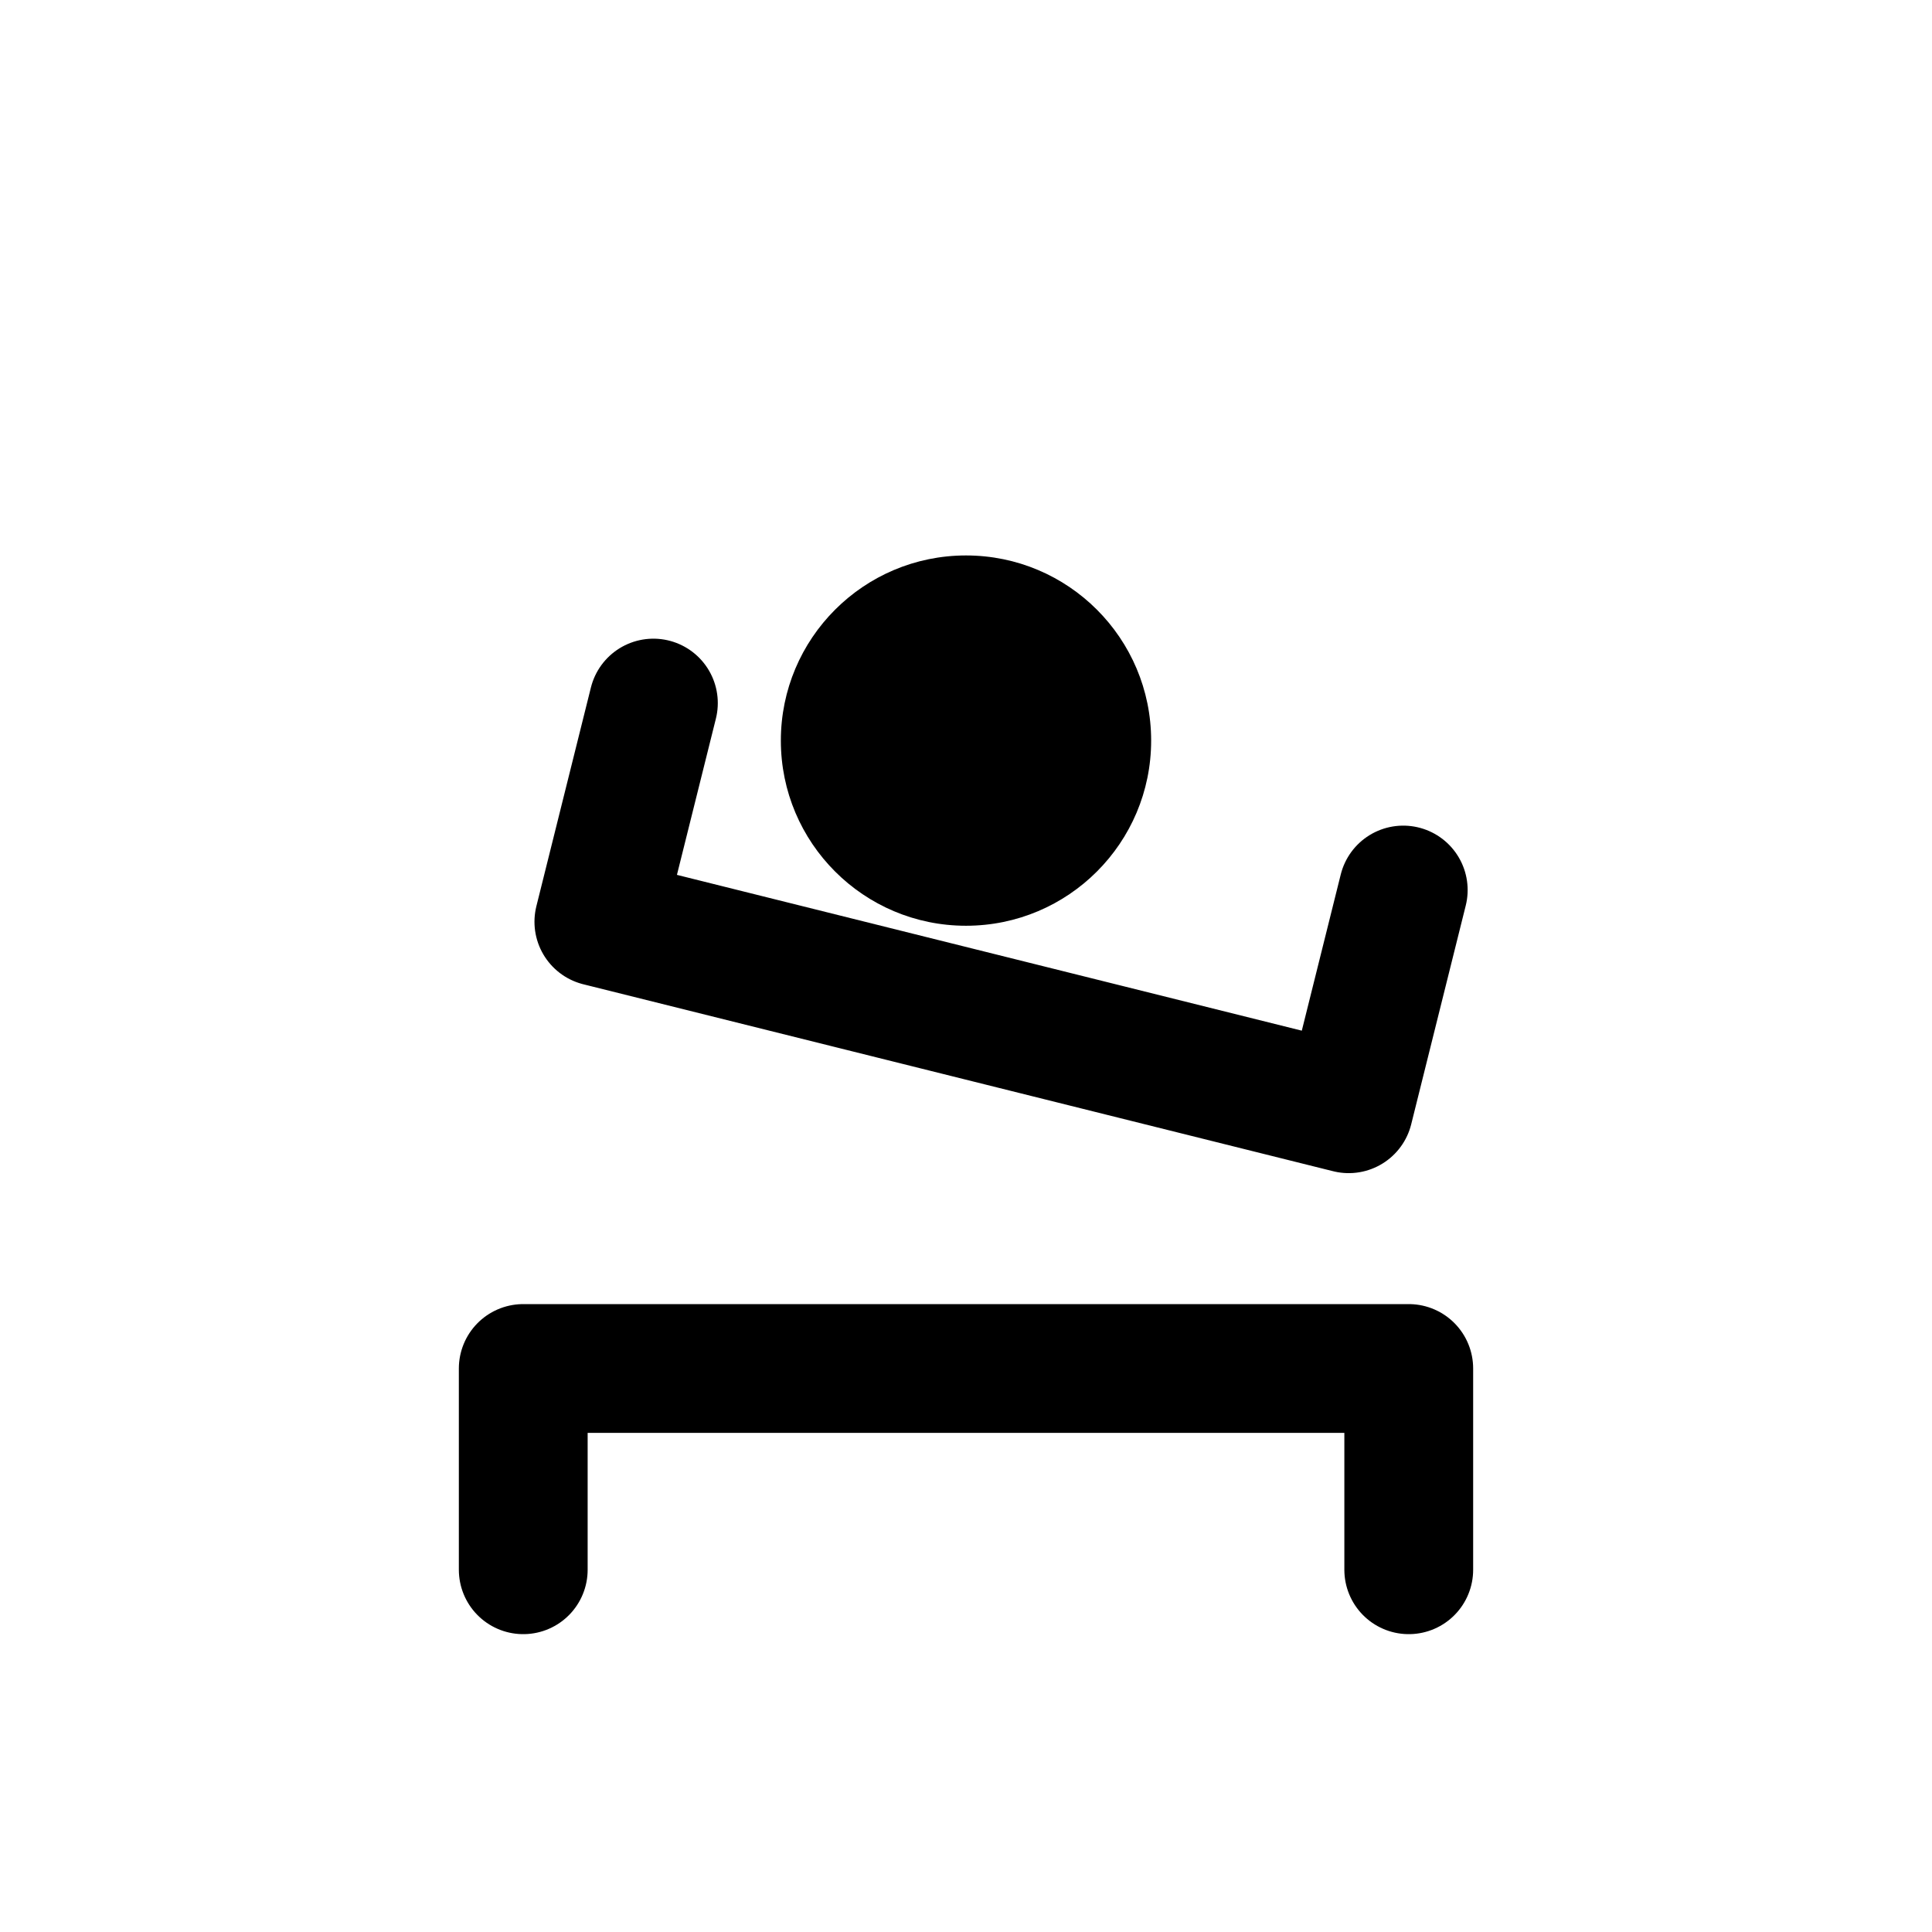
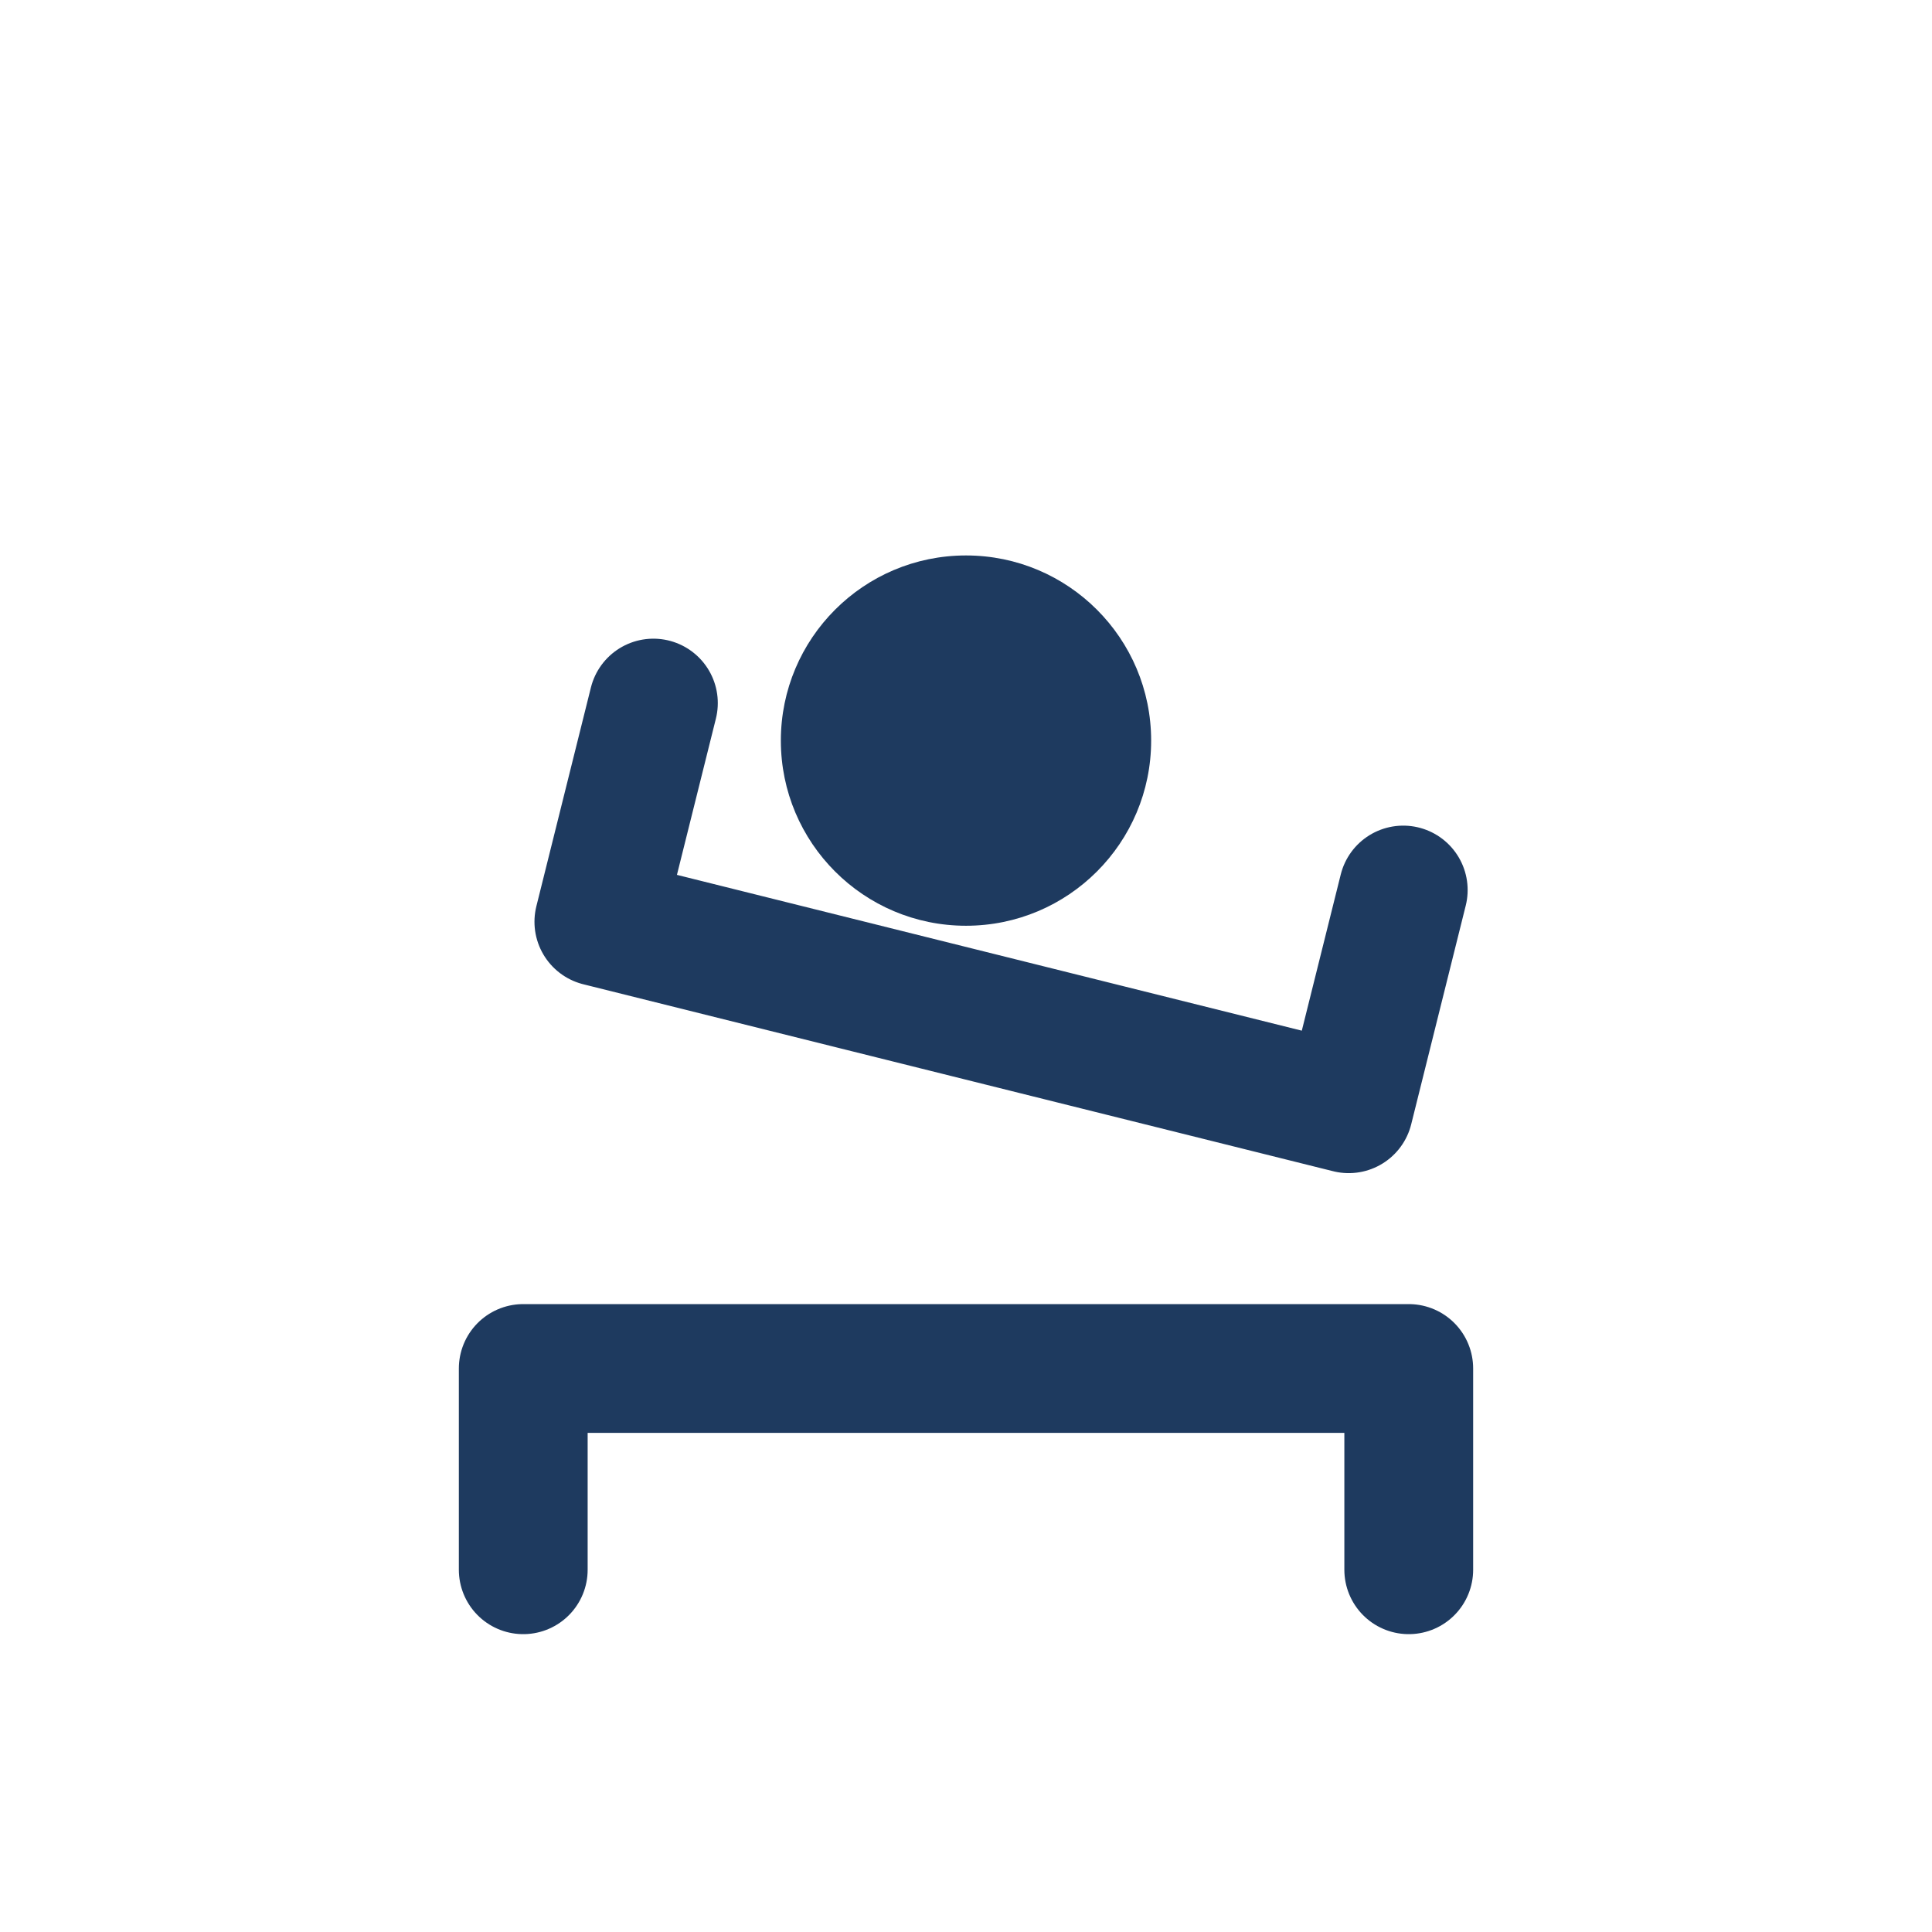
<svg xmlns="http://www.w3.org/2000/svg" viewBox="0 0 24 24" fill="none" role="img" aria-hidden="true">
-   <g transform="translate(12 15)" stroke="currentColor" stroke-width="1.6" stroke-linecap="round" stroke-linejoin="round">
+   <g transform="translate(12 15)" stroke="#1E3A5F" stroke-width="1.6" stroke-linecap="round" stroke-linejoin="round">
    <path d="M-5.5 2 H5.5 M-5.5 2 V4.5 M5.5 2 V4.5" />
    <g transform="translate(0 -2) rotate(14)">
      <path d="M-4.8 -0.4 H4.8 M-4.8 -0.4 V-3.2 M4.8 -0.4 V-3.2" />
    </g>
-     <circle cx="0" cy="-5.8" r="2.3" fill="currentColor" stroke="none" />
+     <circle cx="0" cy="-5.8" r="2.3" fill="#1E3A5F" stroke="none" />
  </g>
</svg>
